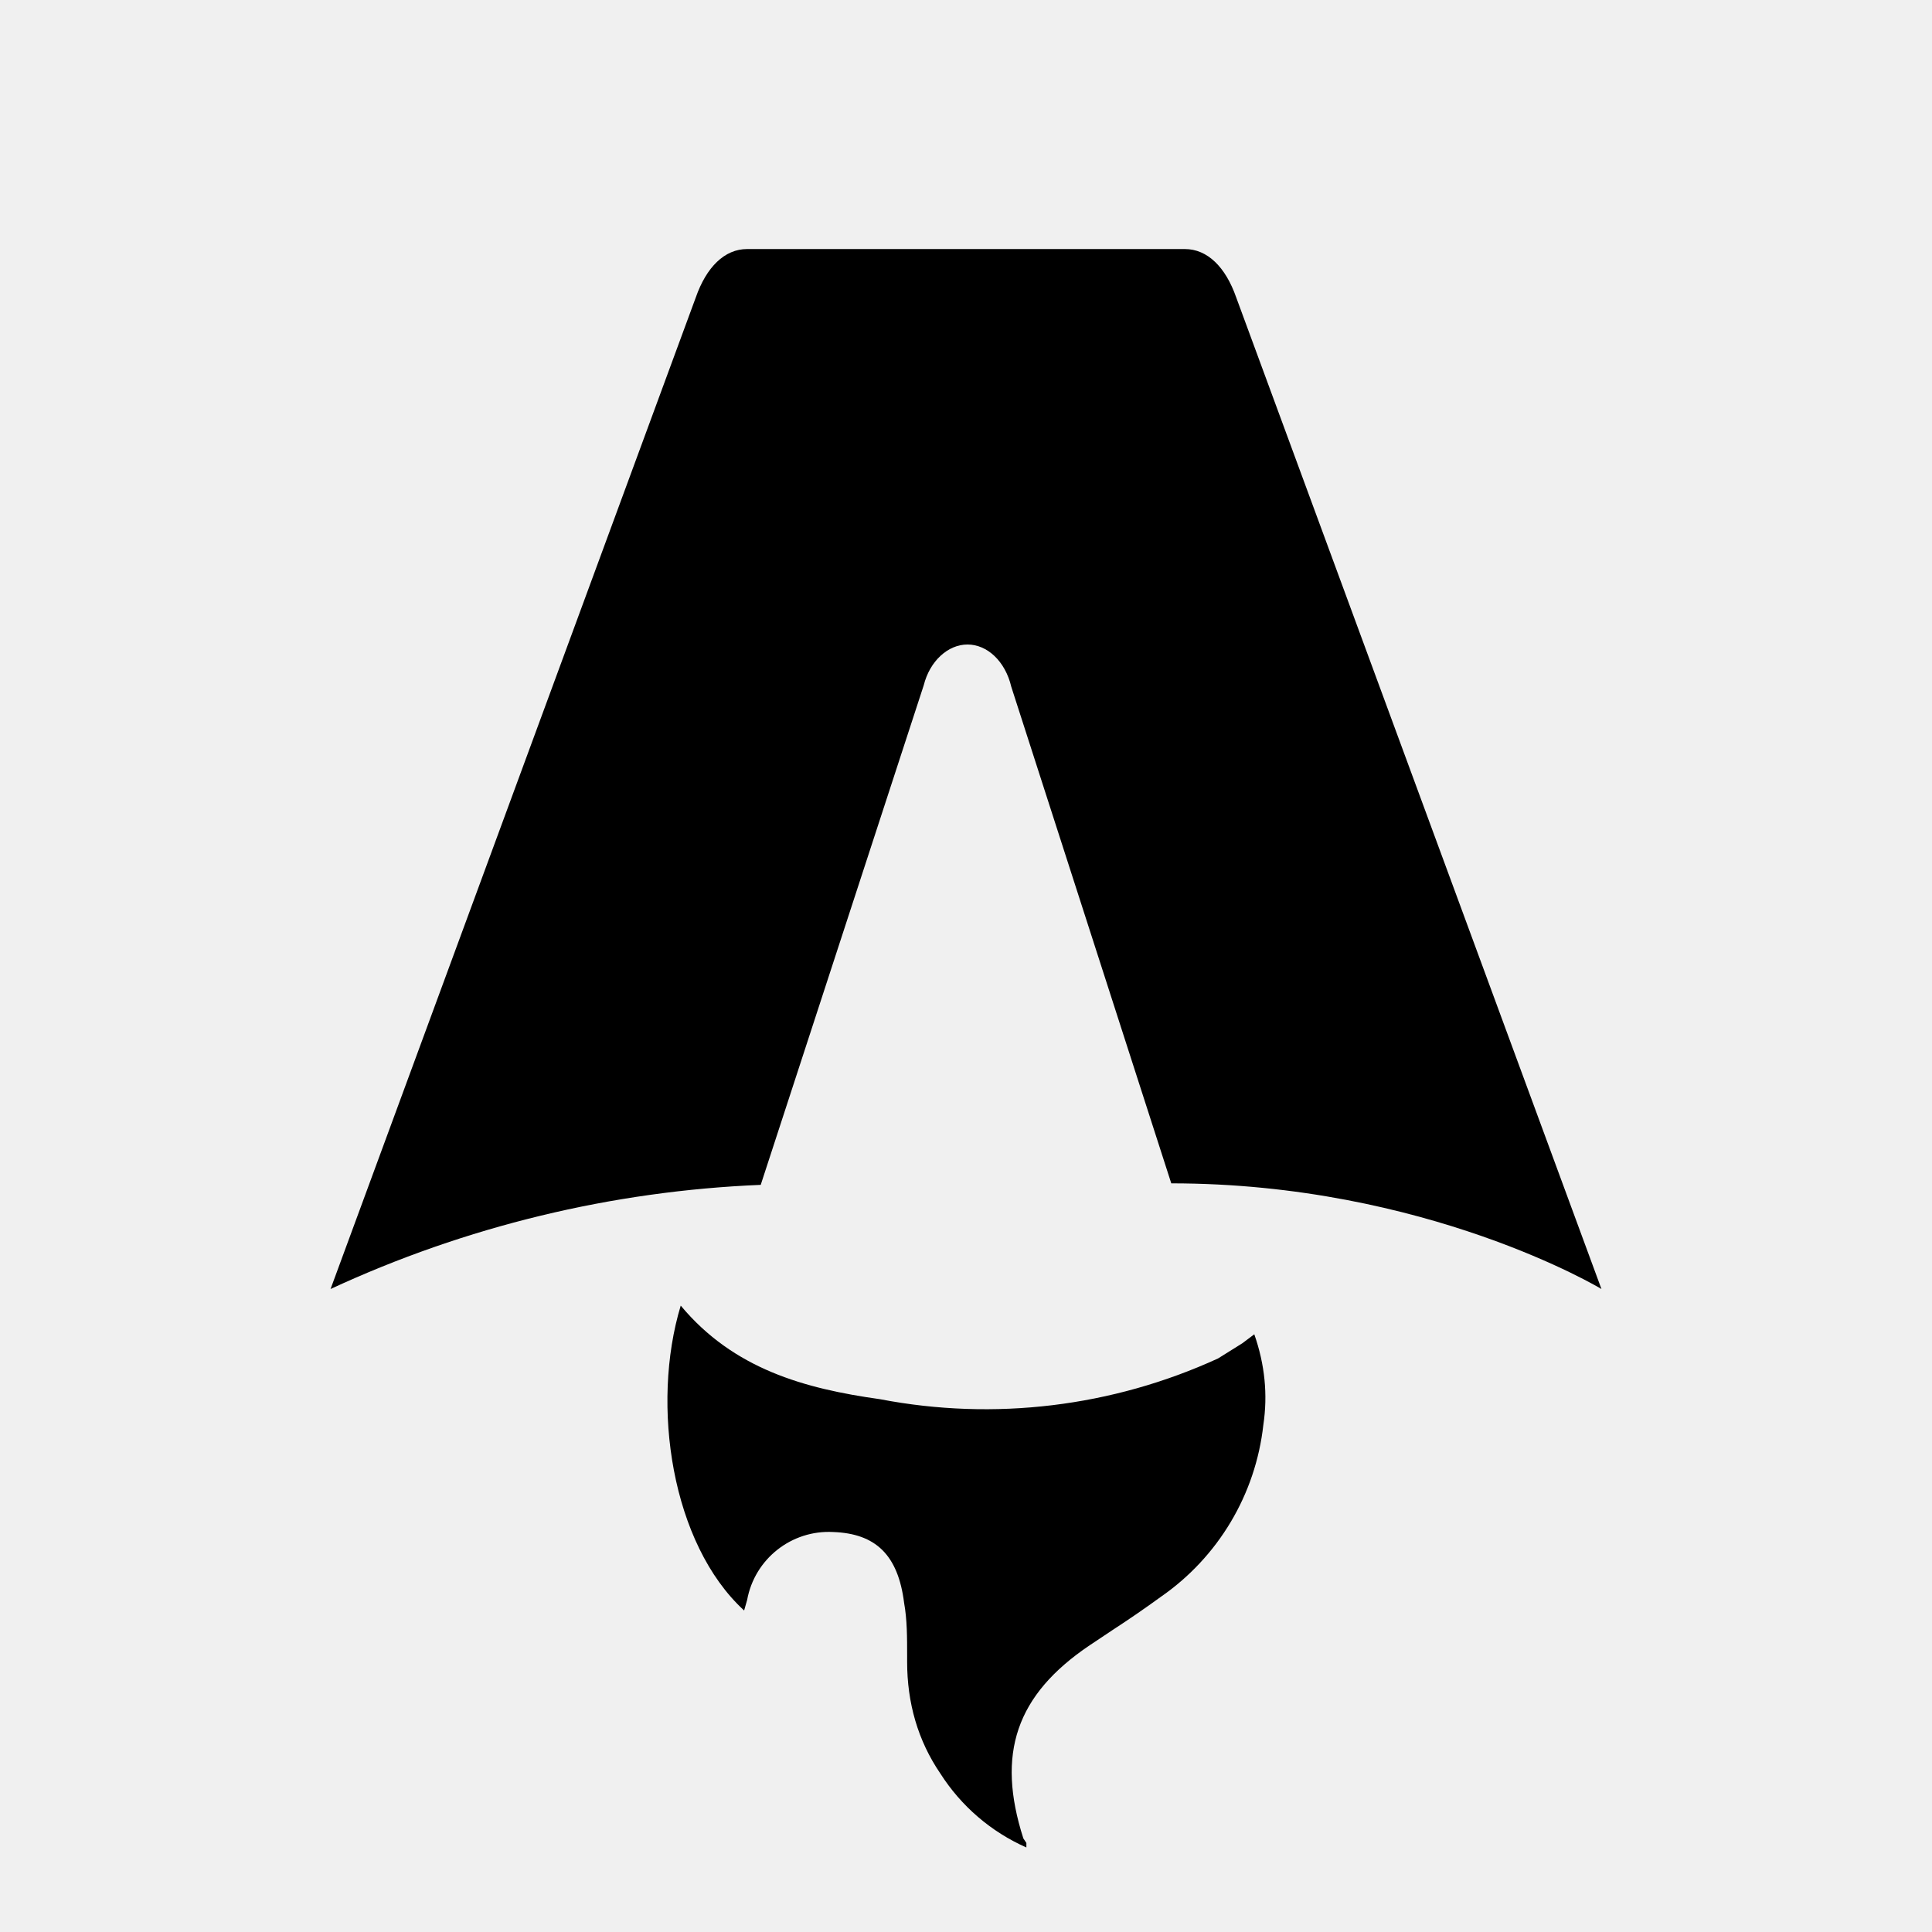
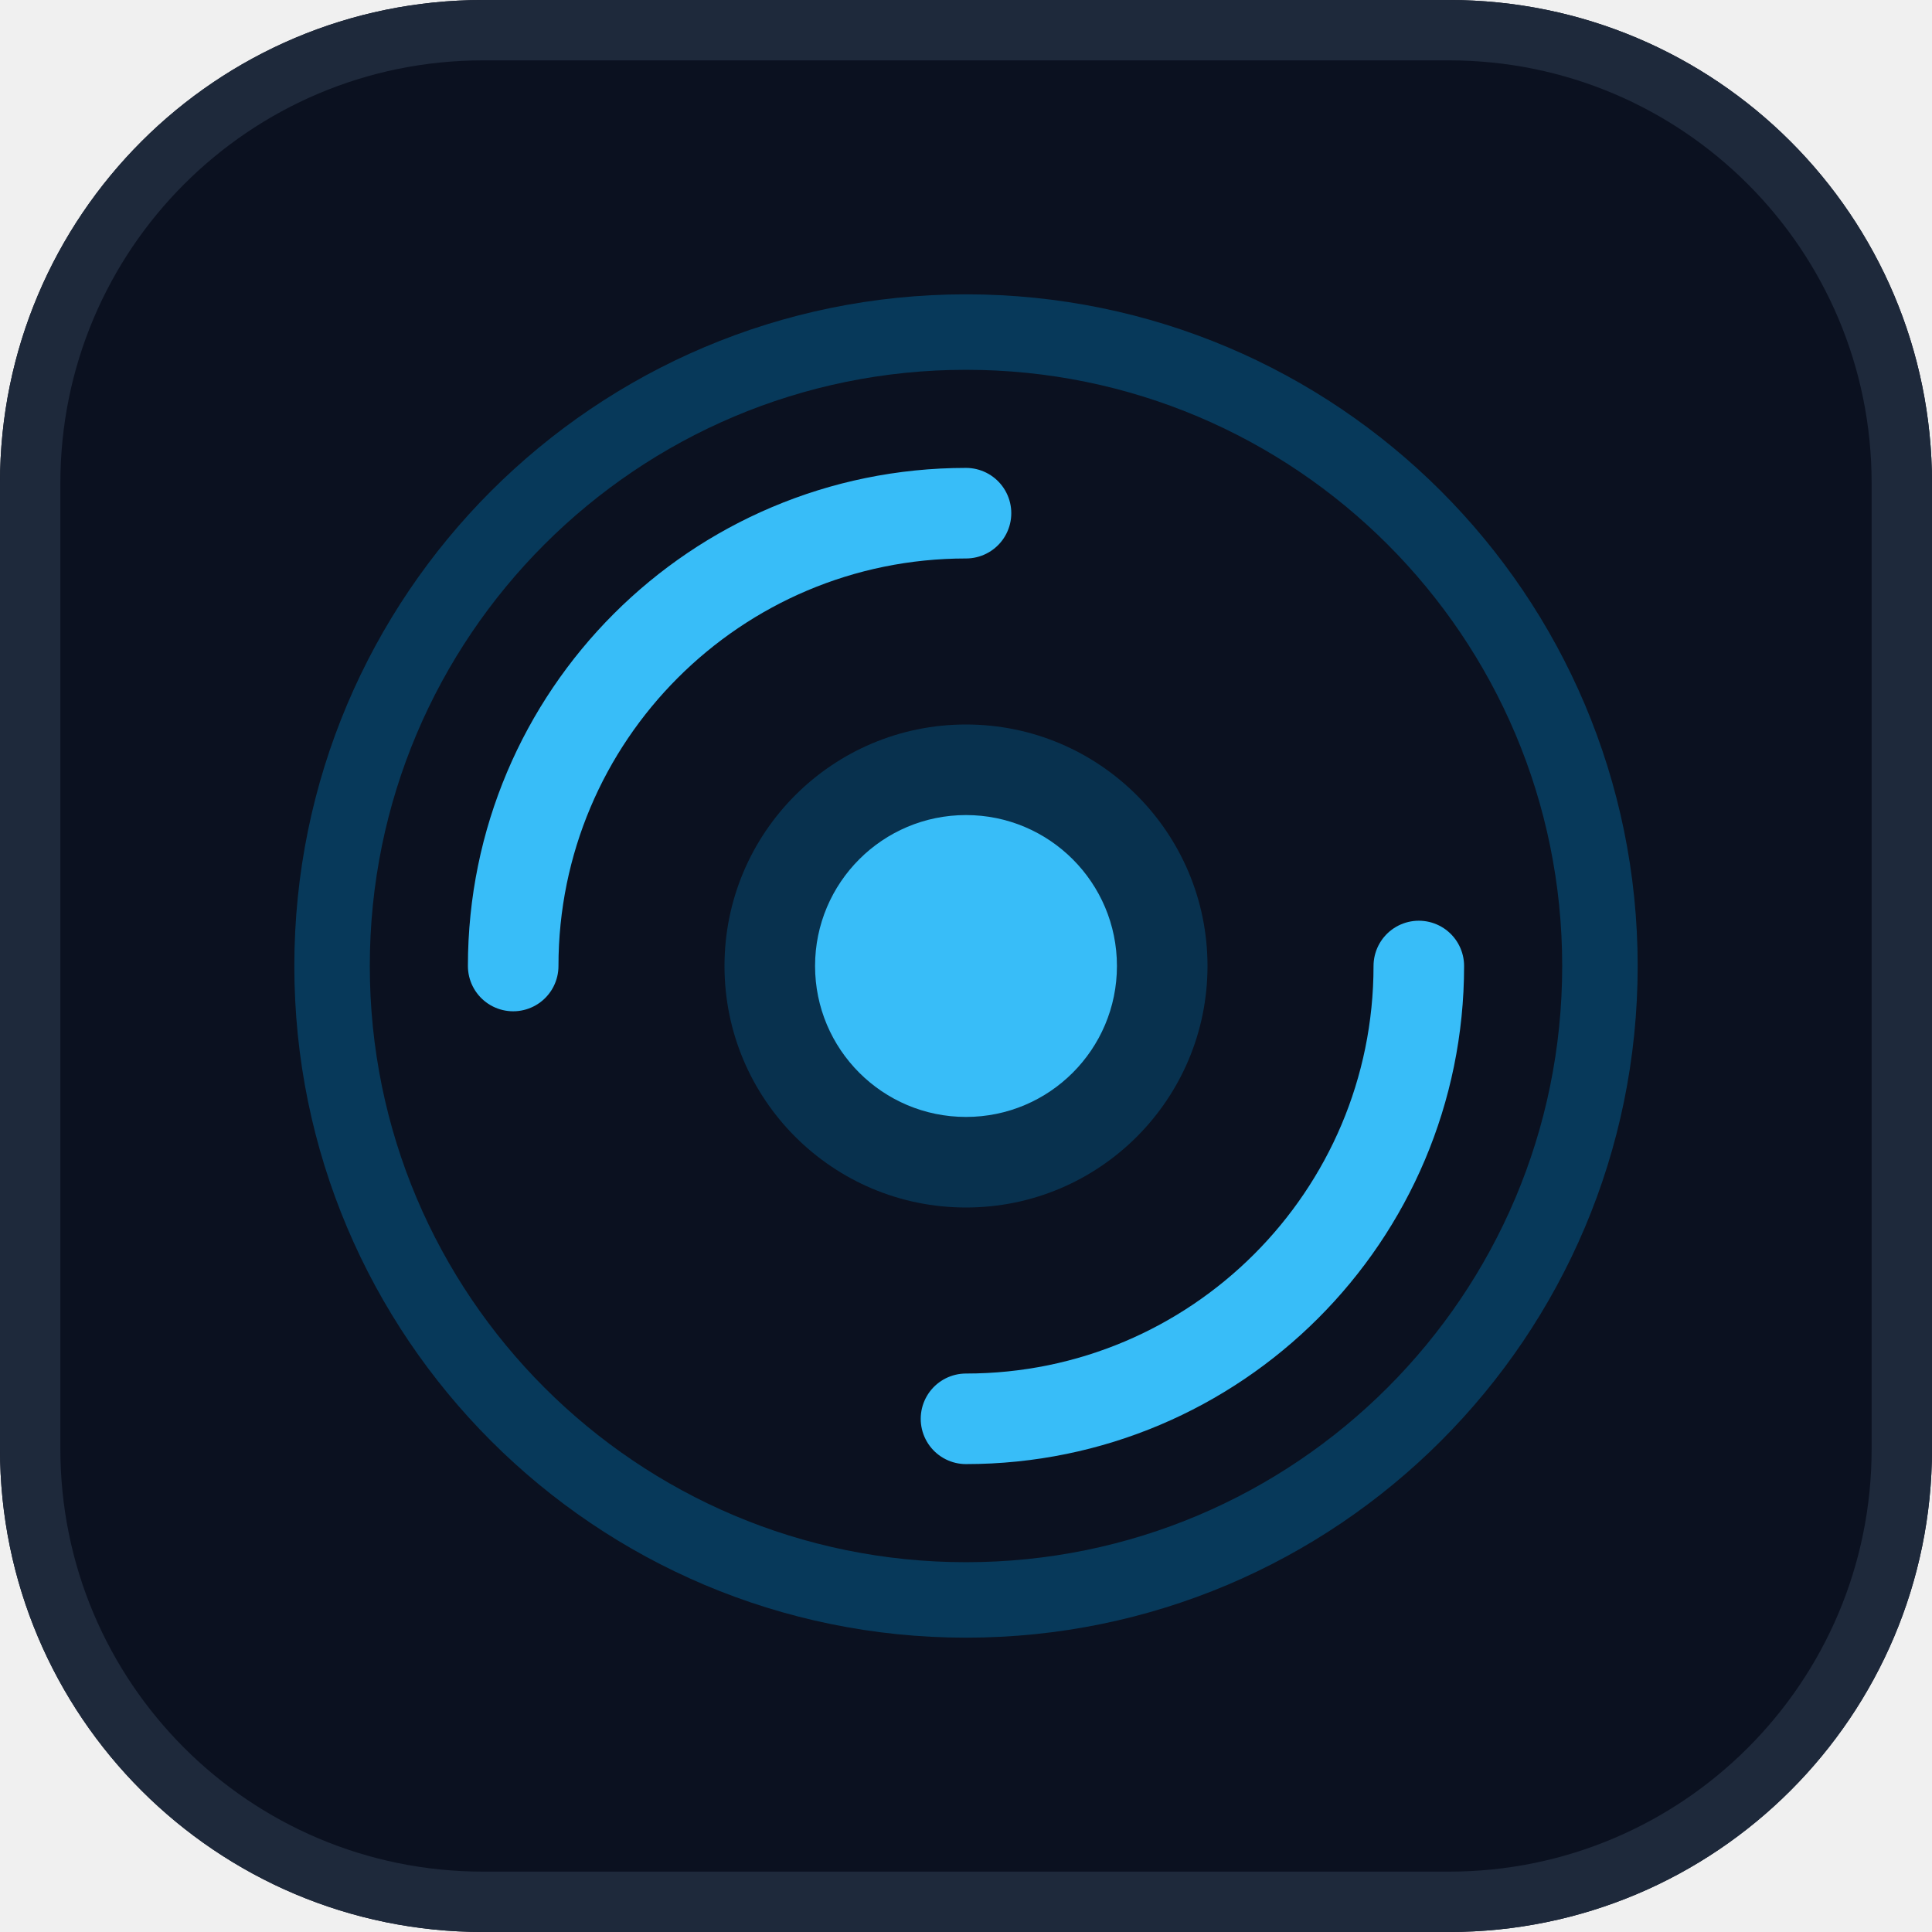
- <svg xmlns="http://www.w3.org/2000/svg" fill="none" viewBox="0 0 128 128">
-   <path d="M50.4 78.5a75.1 75.1 0 0 0-28.5 6.9l24.2-65.7c.7-2 1.9-3.2 3.4-3.2h29c1.5 0 2.7 1.2 3.4 3.2l24.2 65.7s-11.6-7-28.5-7L67 45.5c-.4-1.7-1.6-2.8-2.9-2.8-1.3 0-2.5 1.1-2.9 2.7L50.4 78.5Zm-1.1 28.2Zm-4.2-20.2c-2 6.6-.6 15.8 4.2 20.2a17.5 17.5 0 0 1 .2-.7 5.5 5.5 0 0 1 5.7-4.5c2.8.1 4.3 1.5 4.7 4.7.2 1.1.2 2.3.2 3.5v.4c0 2.7.7 5.2 2.2 7.4a13 13 0 0 0 5.7 4.9v-.3l-.2-.3c-1.8-5.6-.5-9.5 4.4-12.8l1.5-1a73 73 0 0 0 3.2-2.2 16 16 0 0 0 6.8-11.4c.3-2 .1-4-.6-6l-.8.6-1.6 1a37 37 0 0 1-22.4 2.7c-5-.7-9.7-2-13.2-6.2Z" />
-   <style>
-         path { fill: #000; }
-         @media (prefers-color-scheme: dark) {
-             path { fill: #FFF; }
-         }
-     </style>
+ <svg xmlns="http://www.w3.org/2000/svg" viewBox="0 0 64 64" fill="none">
+   <rect width="64" height="64" rx="16" fill="#0B1120" />
+   <rect x="1" y="1" width="62" height="62" rx="15" stroke="#1E293B" stroke-width="2" />
+   <circle cx="32" cy="32" r="21" stroke="#0284C7" stroke-opacity="0.35" stroke-width="2.5" />
+   <path d="M47 32a15 15 0 0 1-15 15" stroke="#38BDF8" stroke-width="3" stroke-linecap="round" />
+   <path d="M17 32a15 15 0 0 1 15-15" stroke="#38BDF8" stroke-width="3" stroke-linecap="round" />
+   <circle cx="32" cy="32" r="8" fill="#0284C7" fill-opacity="0.28" />
+   <circle cx="32" cy="32" r="5" fill="#38BDF8" />
</svg>
